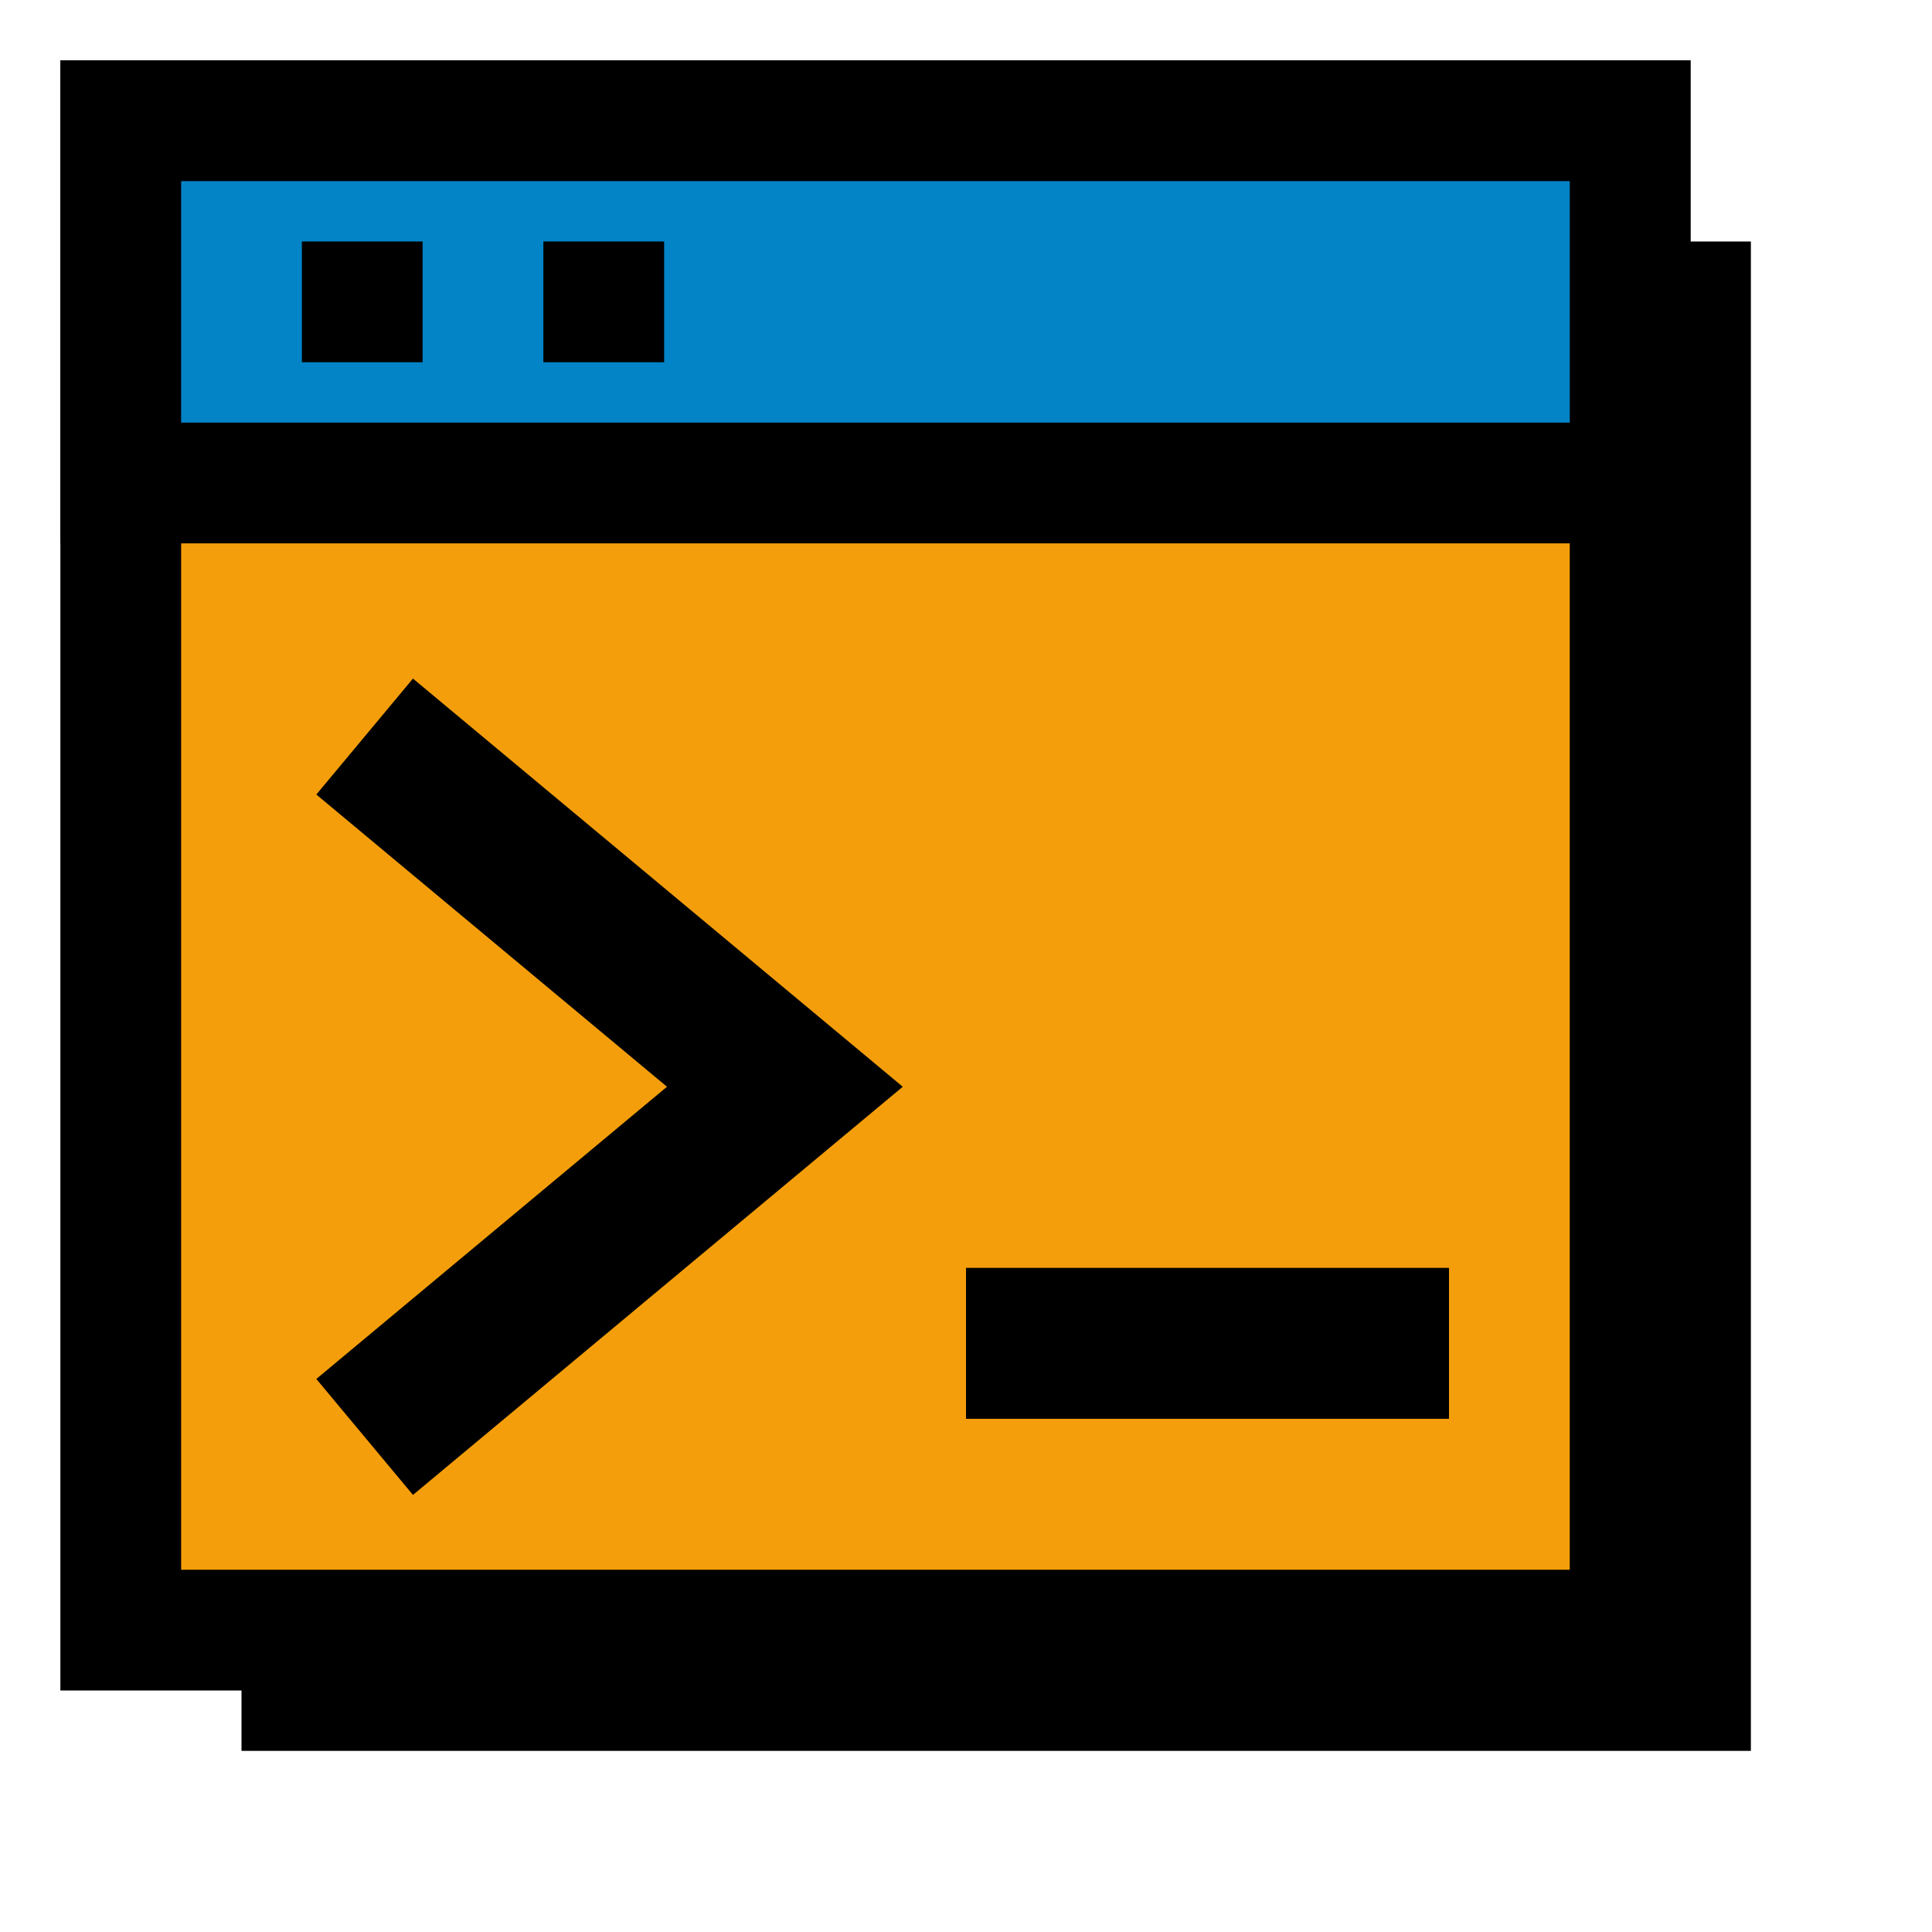
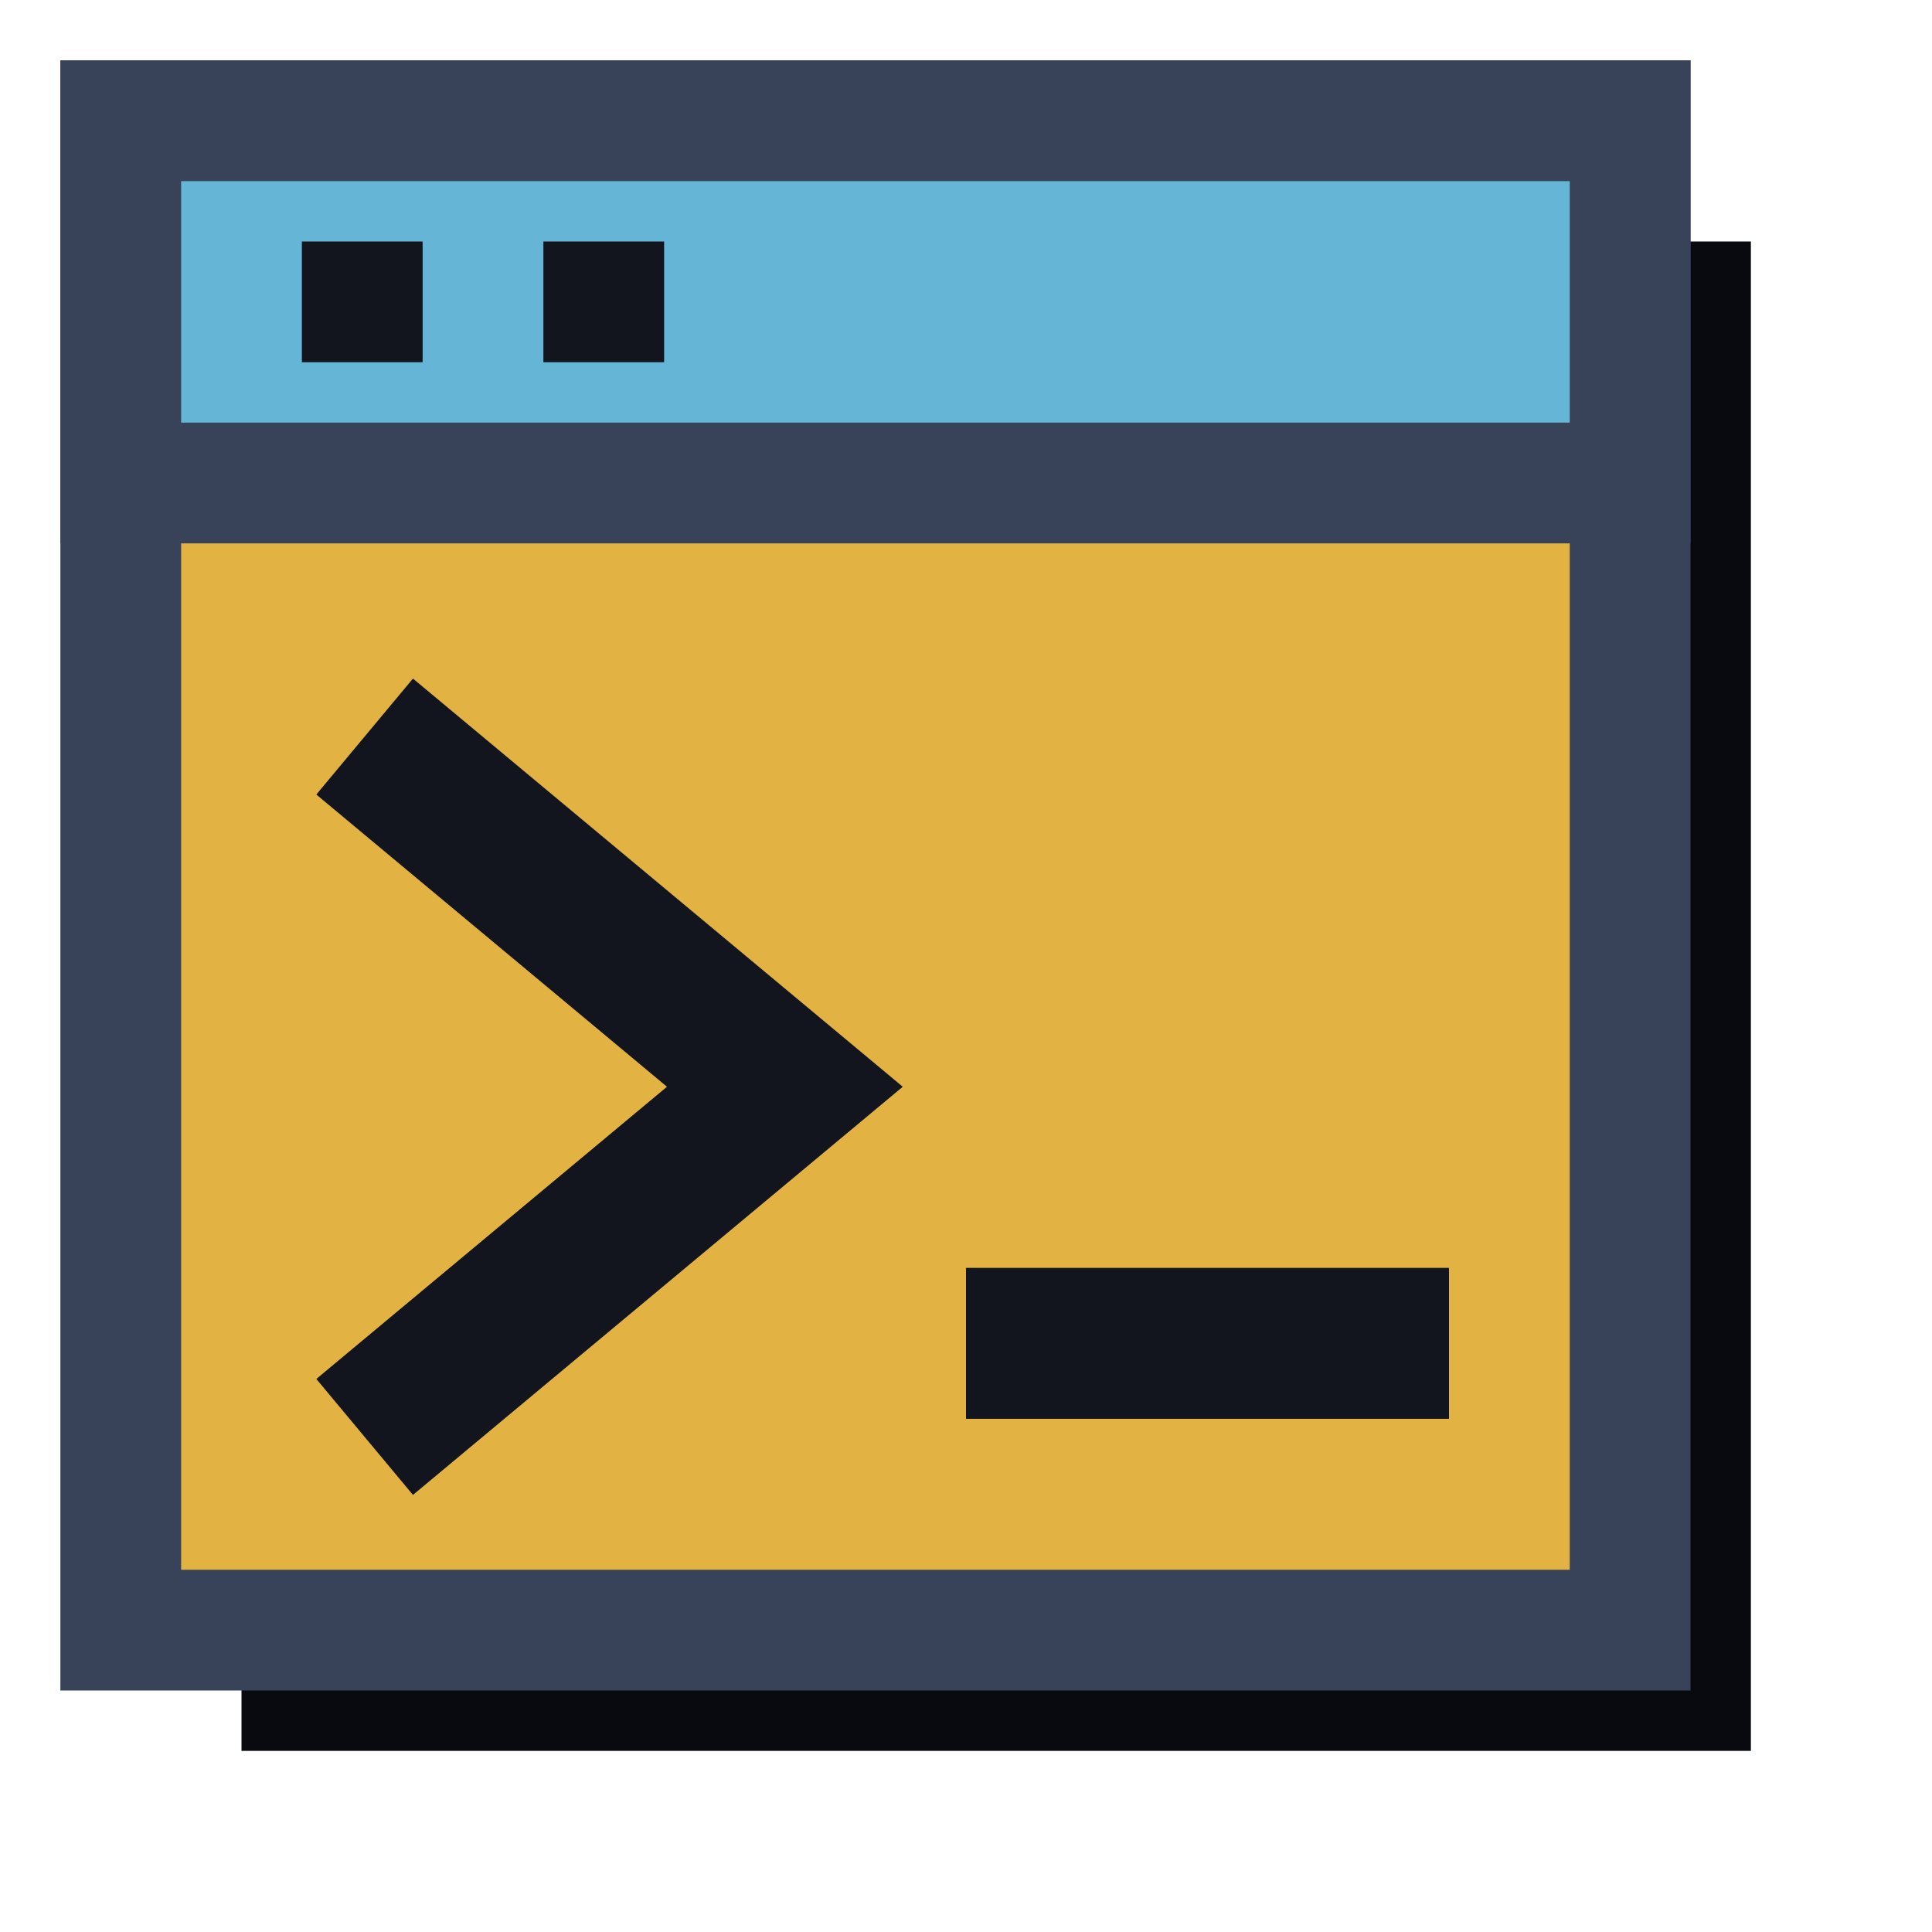
<svg xmlns="http://www.w3.org/2000/svg" viewBox="0 0 64 64" width="64" height="64">
-   <rect x="8" y="8" width="50" height="50" fill="#000000" rx="0" />
-   <rect x="4" y="4" width="50" height="50" fill="#f59e0b" stroke="#000000" stroke-width="4" rx="0" />
-   <rect x="4" y="4" width="50" height="12" fill="#0284c7" stroke="#000000" stroke-width="4" />
-   <rect x="10" y="8" width="4" height="4" fill="#000000" />
-   <rect x="18" y="8" width="4" height="4" fill="#000000" />
-   <path d="M14 26 L26 36 L14 46" fill="none" stroke="#000000" stroke-width="5" stroke-linecap="square" stroke-linejoin="miter" />
-   <rect x="32" y="42" width="16" height="5" fill="#000000" />
+   <rect x="8" y="8" width="50" height="50" fill="#080a0f" rx="0" />
+   <rect x="4" y="4" width="50" height="50" fill="#e2b342" stroke="#384259" stroke-width="4" rx="0" />
+   <rect x="4" y="4" width="50" height="12" fill="#64b5d6" stroke="#384259" stroke-width="4" />
+   <rect x="10" y="8" width="4" height="4" fill="#12151e" />
+   <rect x="18" y="8" width="4" height="4" fill="#12151e" />
+   <path d="M14 26 L26 36 L14 46" fill="none" stroke="#12151e" stroke-width="5" stroke-linecap="square" stroke-linejoin="miter" />
+   <rect x="32" y="42" width="16" height="5" fill="#12151e" />
</svg>
